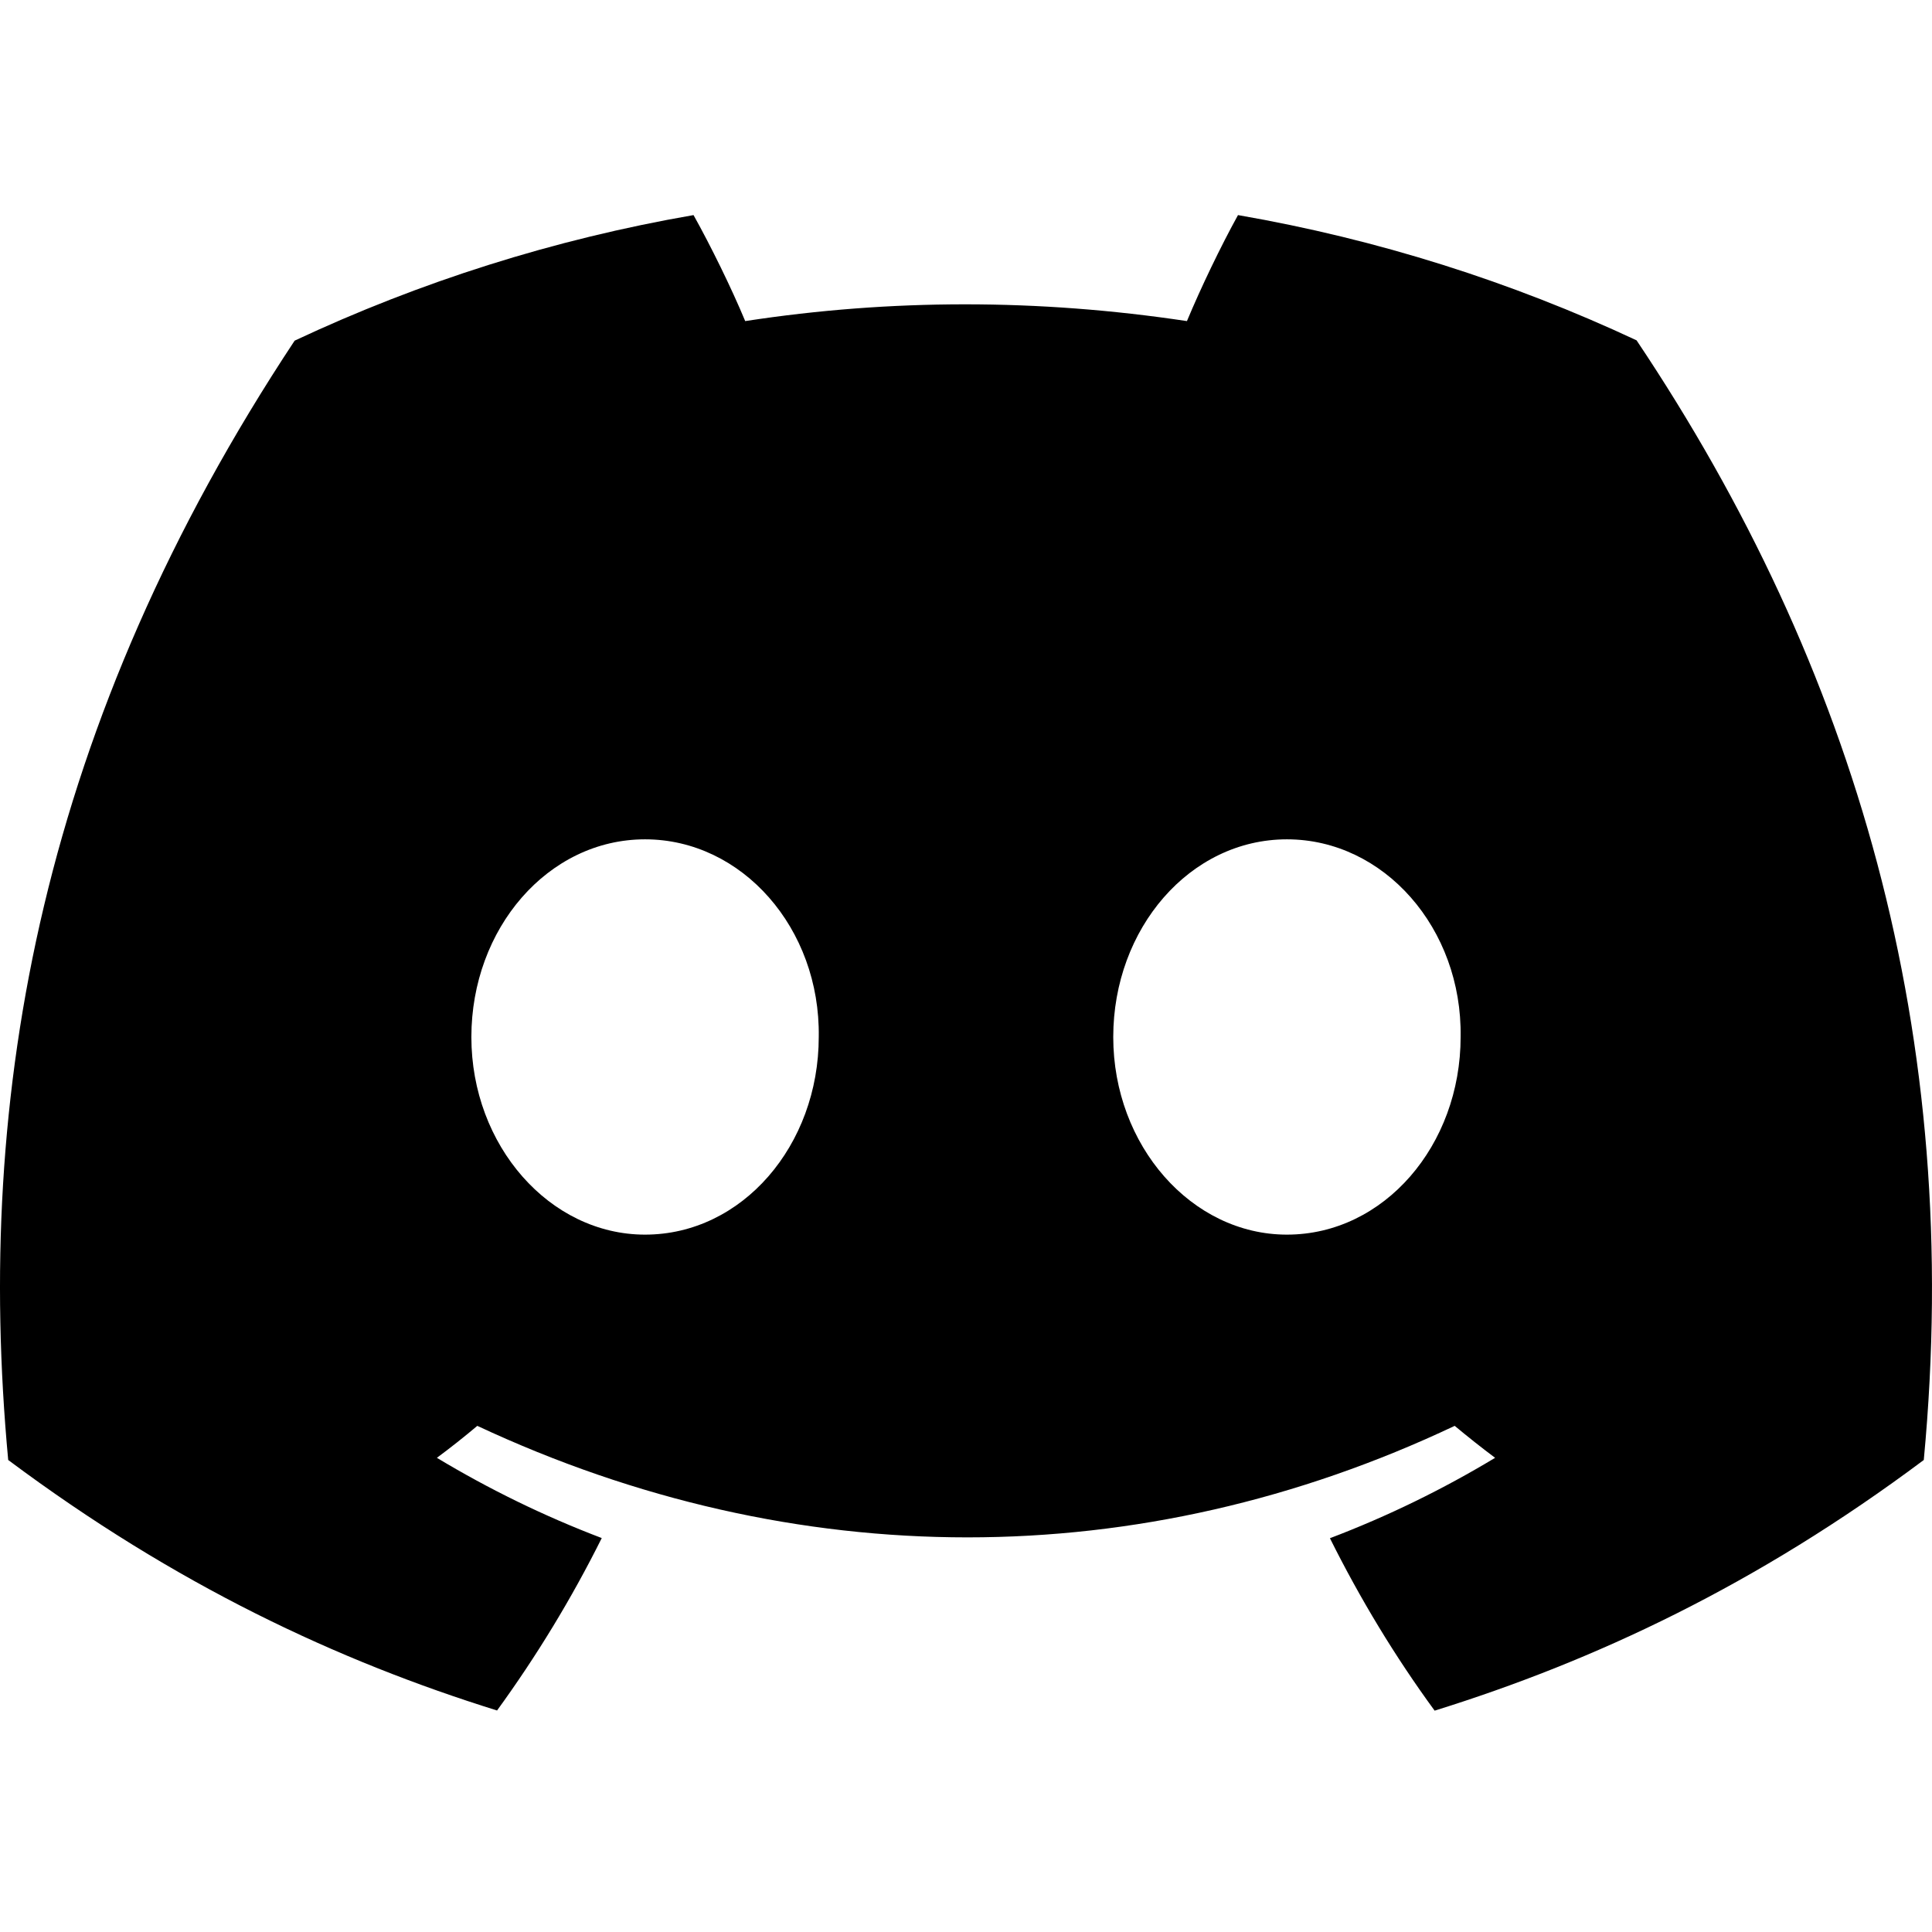
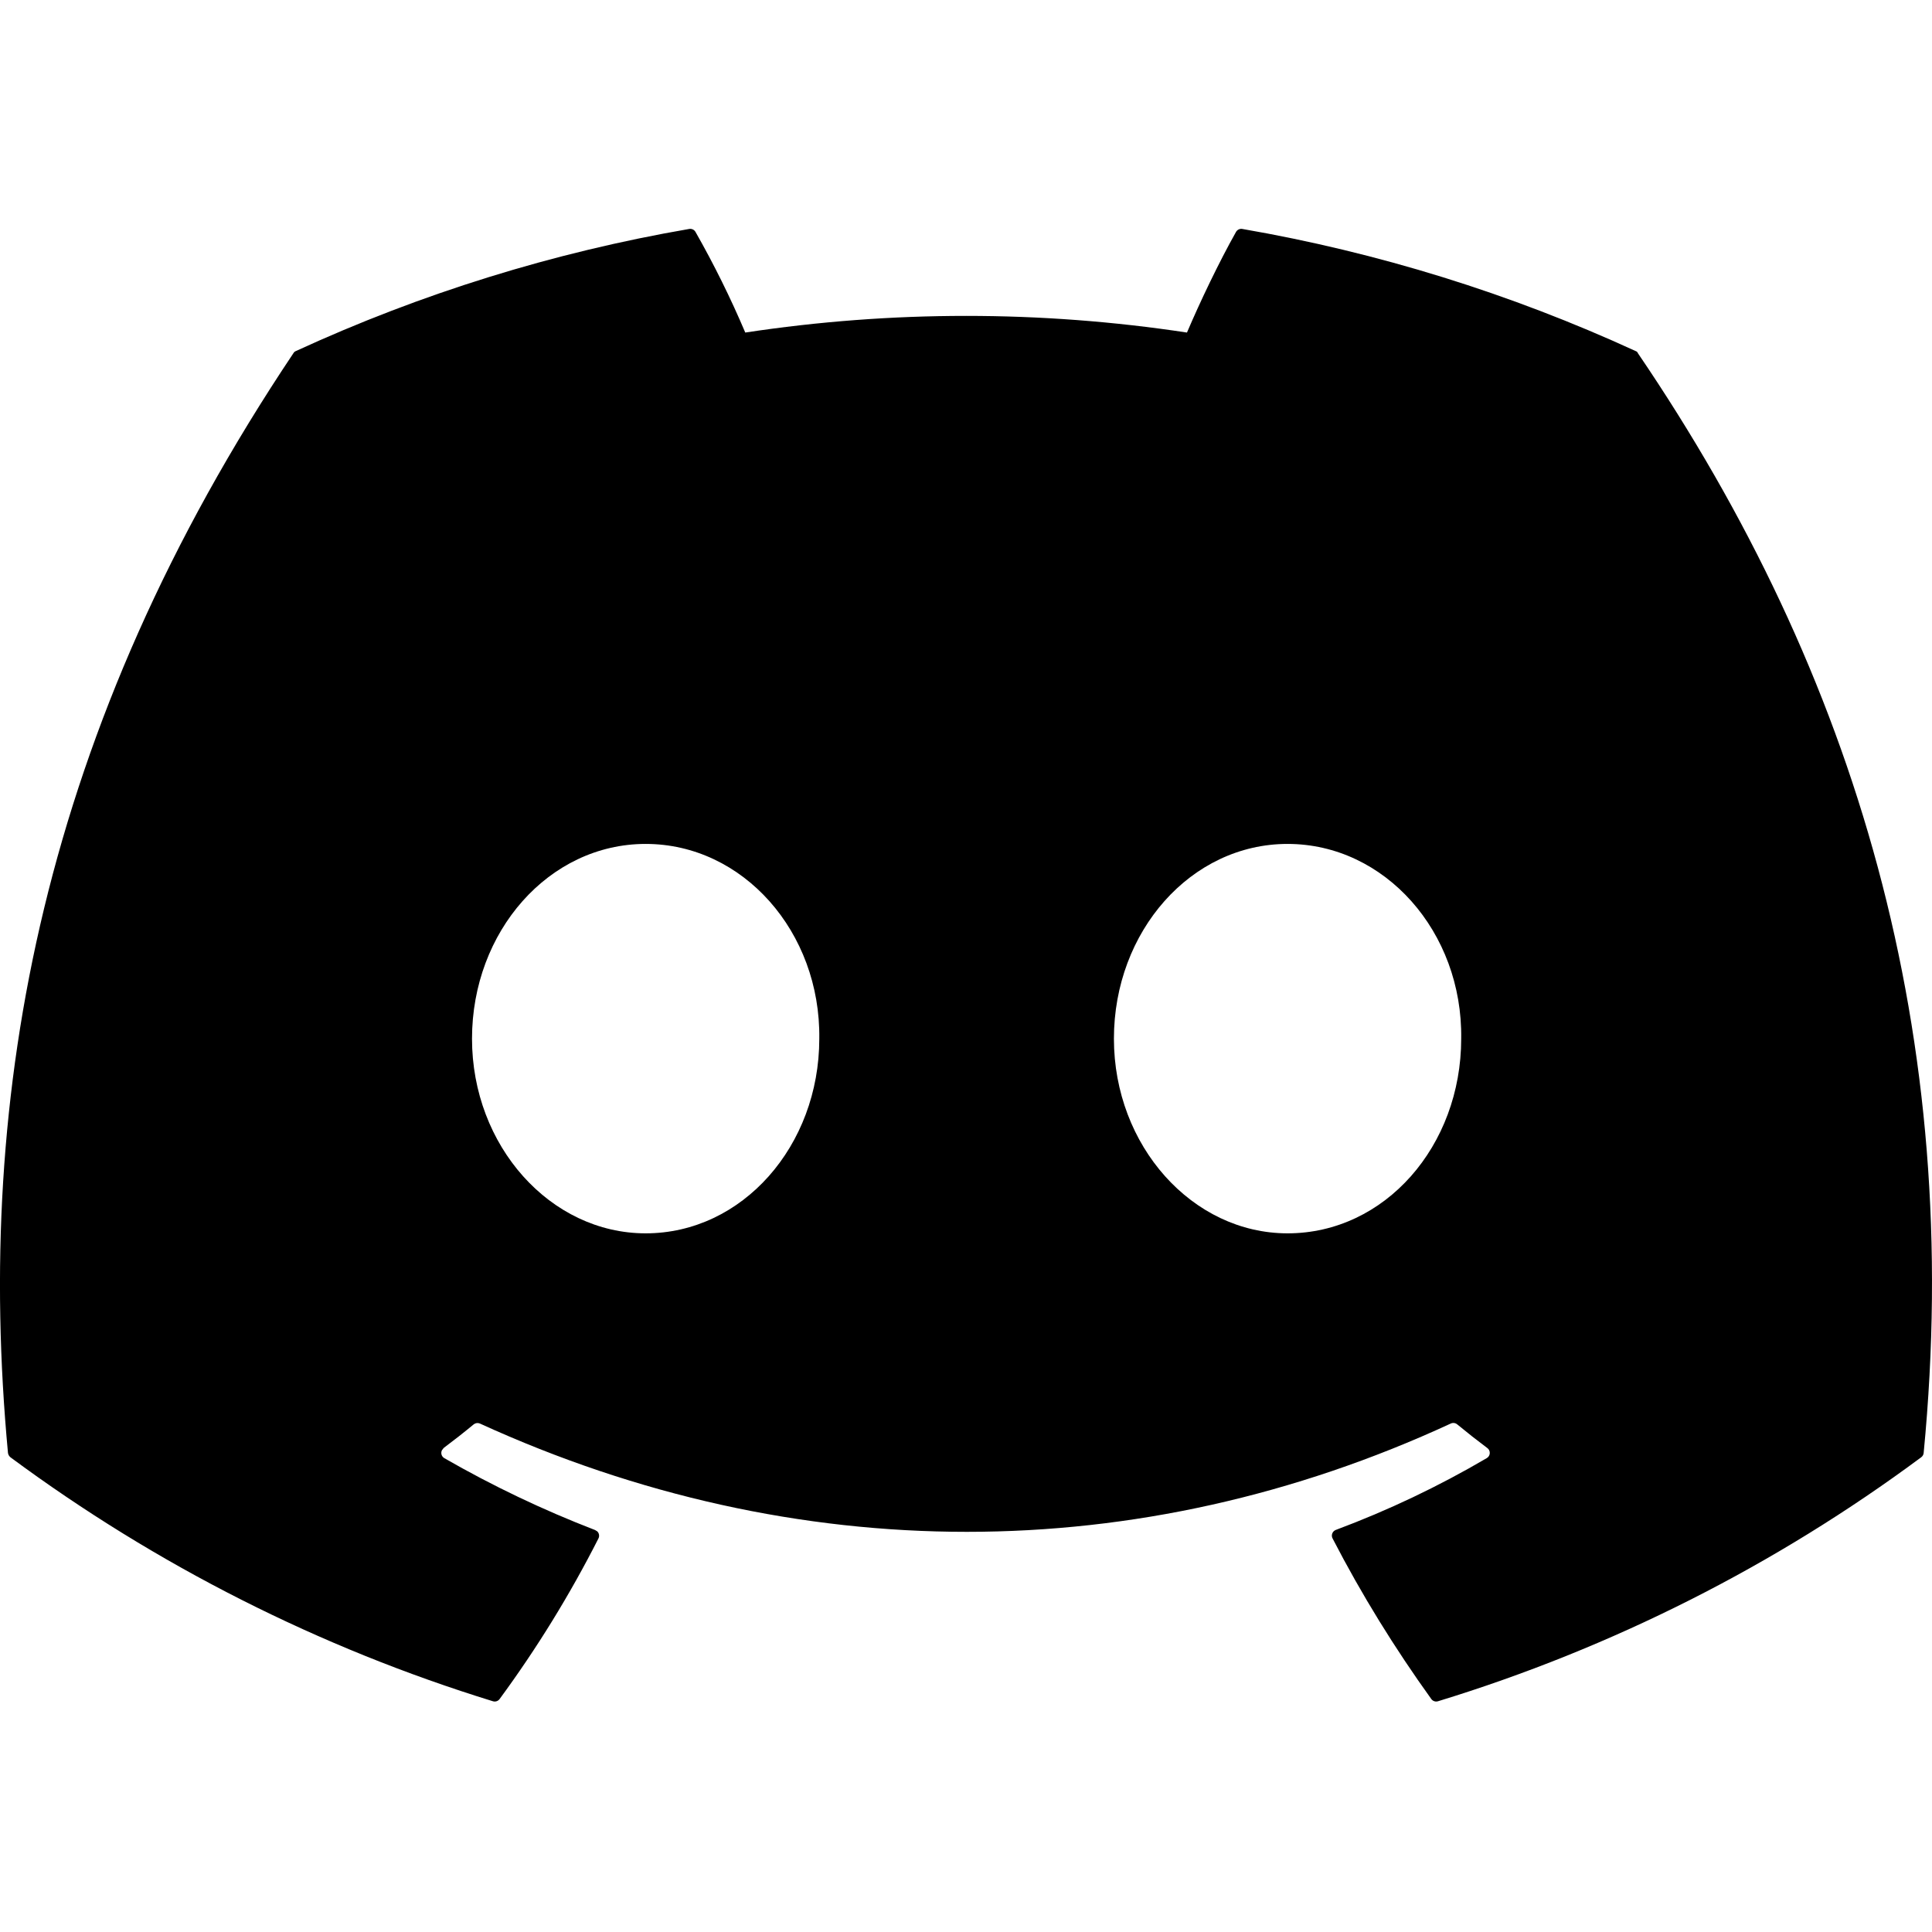
- <svg xmlns="http://www.w3.org/2000/svg" width="24" height="24" viewBox="0 0 256 199" fill="currentColor">
-   <path d="M216.856 16.597C200.285 8.843 182.566 3.208 164.042 0c-2.275 4.113-4.933 9.645-6.766 14.046-19.692-2.961-39.203-2.961-58.533 0-1.832-4.401-4.55-9.933-6.846-14.046-18.544 3.208-36.284 8.864-52.855 16.638C5.618 67.147-3.443 116.4 1.087 164.956c22.169 16.555 43.653 26.612 64.775 33.193 5.215-7.177 9.866-14.807 13.873-22.848-7.631-2.9-14.94-6.478-21.846-10.632 1.832-1.357 3.624-2.776 5.356-4.236 42.122 19.702 87.89 19.702 129.509 0 1.752 1.46 3.544 2.879 5.356 4.236-6.927 4.175-14.256 7.753-21.887 10.653 4.007 8.041 8.638 15.691 13.873 22.848 21.142-6.58 42.646-16.637 64.815-33.213 5.316-56.288-9.08-105.09-38.056-148.36ZM85.474 135.095c-12.645 0-23.015-11.805-23.015-26.18s10.149-26.2 23.015-26.2c12.867 0 23.236 11.804 23.015 26.18 0 14.375-10.148 26.2-23.015 26.2Zm85.051 0c-12.645 0-23.014-11.805-23.014-26.18s10.148-26.2 23.014-26.2c12.867 0 23.236 11.804 23.015 26.18 0 14.375-10.148 26.2-23.015 26.2Z" />
+ <svg xmlns="http://www.w3.org/2000/svg" width="24" height="24" viewBox="0 0 16 16" fill="currentColor">
+   <path d="M13.545 2.907a13.2 13.2 0 0 0-3.257-1.011.05.05 0 0 0-.052.025c-.141.25-.297.577-.406.833a12.2 12.2 0 0 0-3.658 0 8 8 0 0 0-.412-.833.05.05 0 0 0-.052-.025c-1.125.194-2.22.534-3.257 1.011a.04.04 0 0 0-.021.018C.356 6.024-.213 9.047.066 12.032q.003.022.021.037a13.3 13.3 0 0 0 3.995 2.02.05.05 0 0 0 .056-.019q.463-.63.818-1.329a.05.05 0 0 0-.01-.059l-.018-.011a9 9 0 0 1-1.248-.595.05.05 0 0 1-.02-.066l.015-.019q.127-.095.248-.195a.05.05 0 0 1 .051-.007c2.619 1.196 5.454 1.196 8.041 0a.05.05 0 0 1 .053.007q.121.1.248.195a.05.05 0 0 1-.004.085 8 8 0 0 1-1.249.594.05.05 0 0 0-.03.03.05.05 0 0 0 .003.041c.24.465.515.909.817 1.329a.05.05 0 0 0 .056.019 13.2 13.2 0 0 0 4.001-2.02.05.05 0 0 0 .021-.037c.334-3.451-.559-6.449-2.366-9.106a.03.03 0 0 0-.02-.019m-8.198 7.307c-.789 0-1.438-.724-1.438-1.612s.637-1.613 1.438-1.613c.807 0 1.45.73 1.438 1.613 0 .888-.637 1.612-1.438 1.612m5.316 0c-.788 0-1.438-.724-1.438-1.612s.637-1.613 1.438-1.613c.807 0 1.451.73 1.438 1.613 0 .888-.631 1.612-1.438 1.612" />
</svg>
